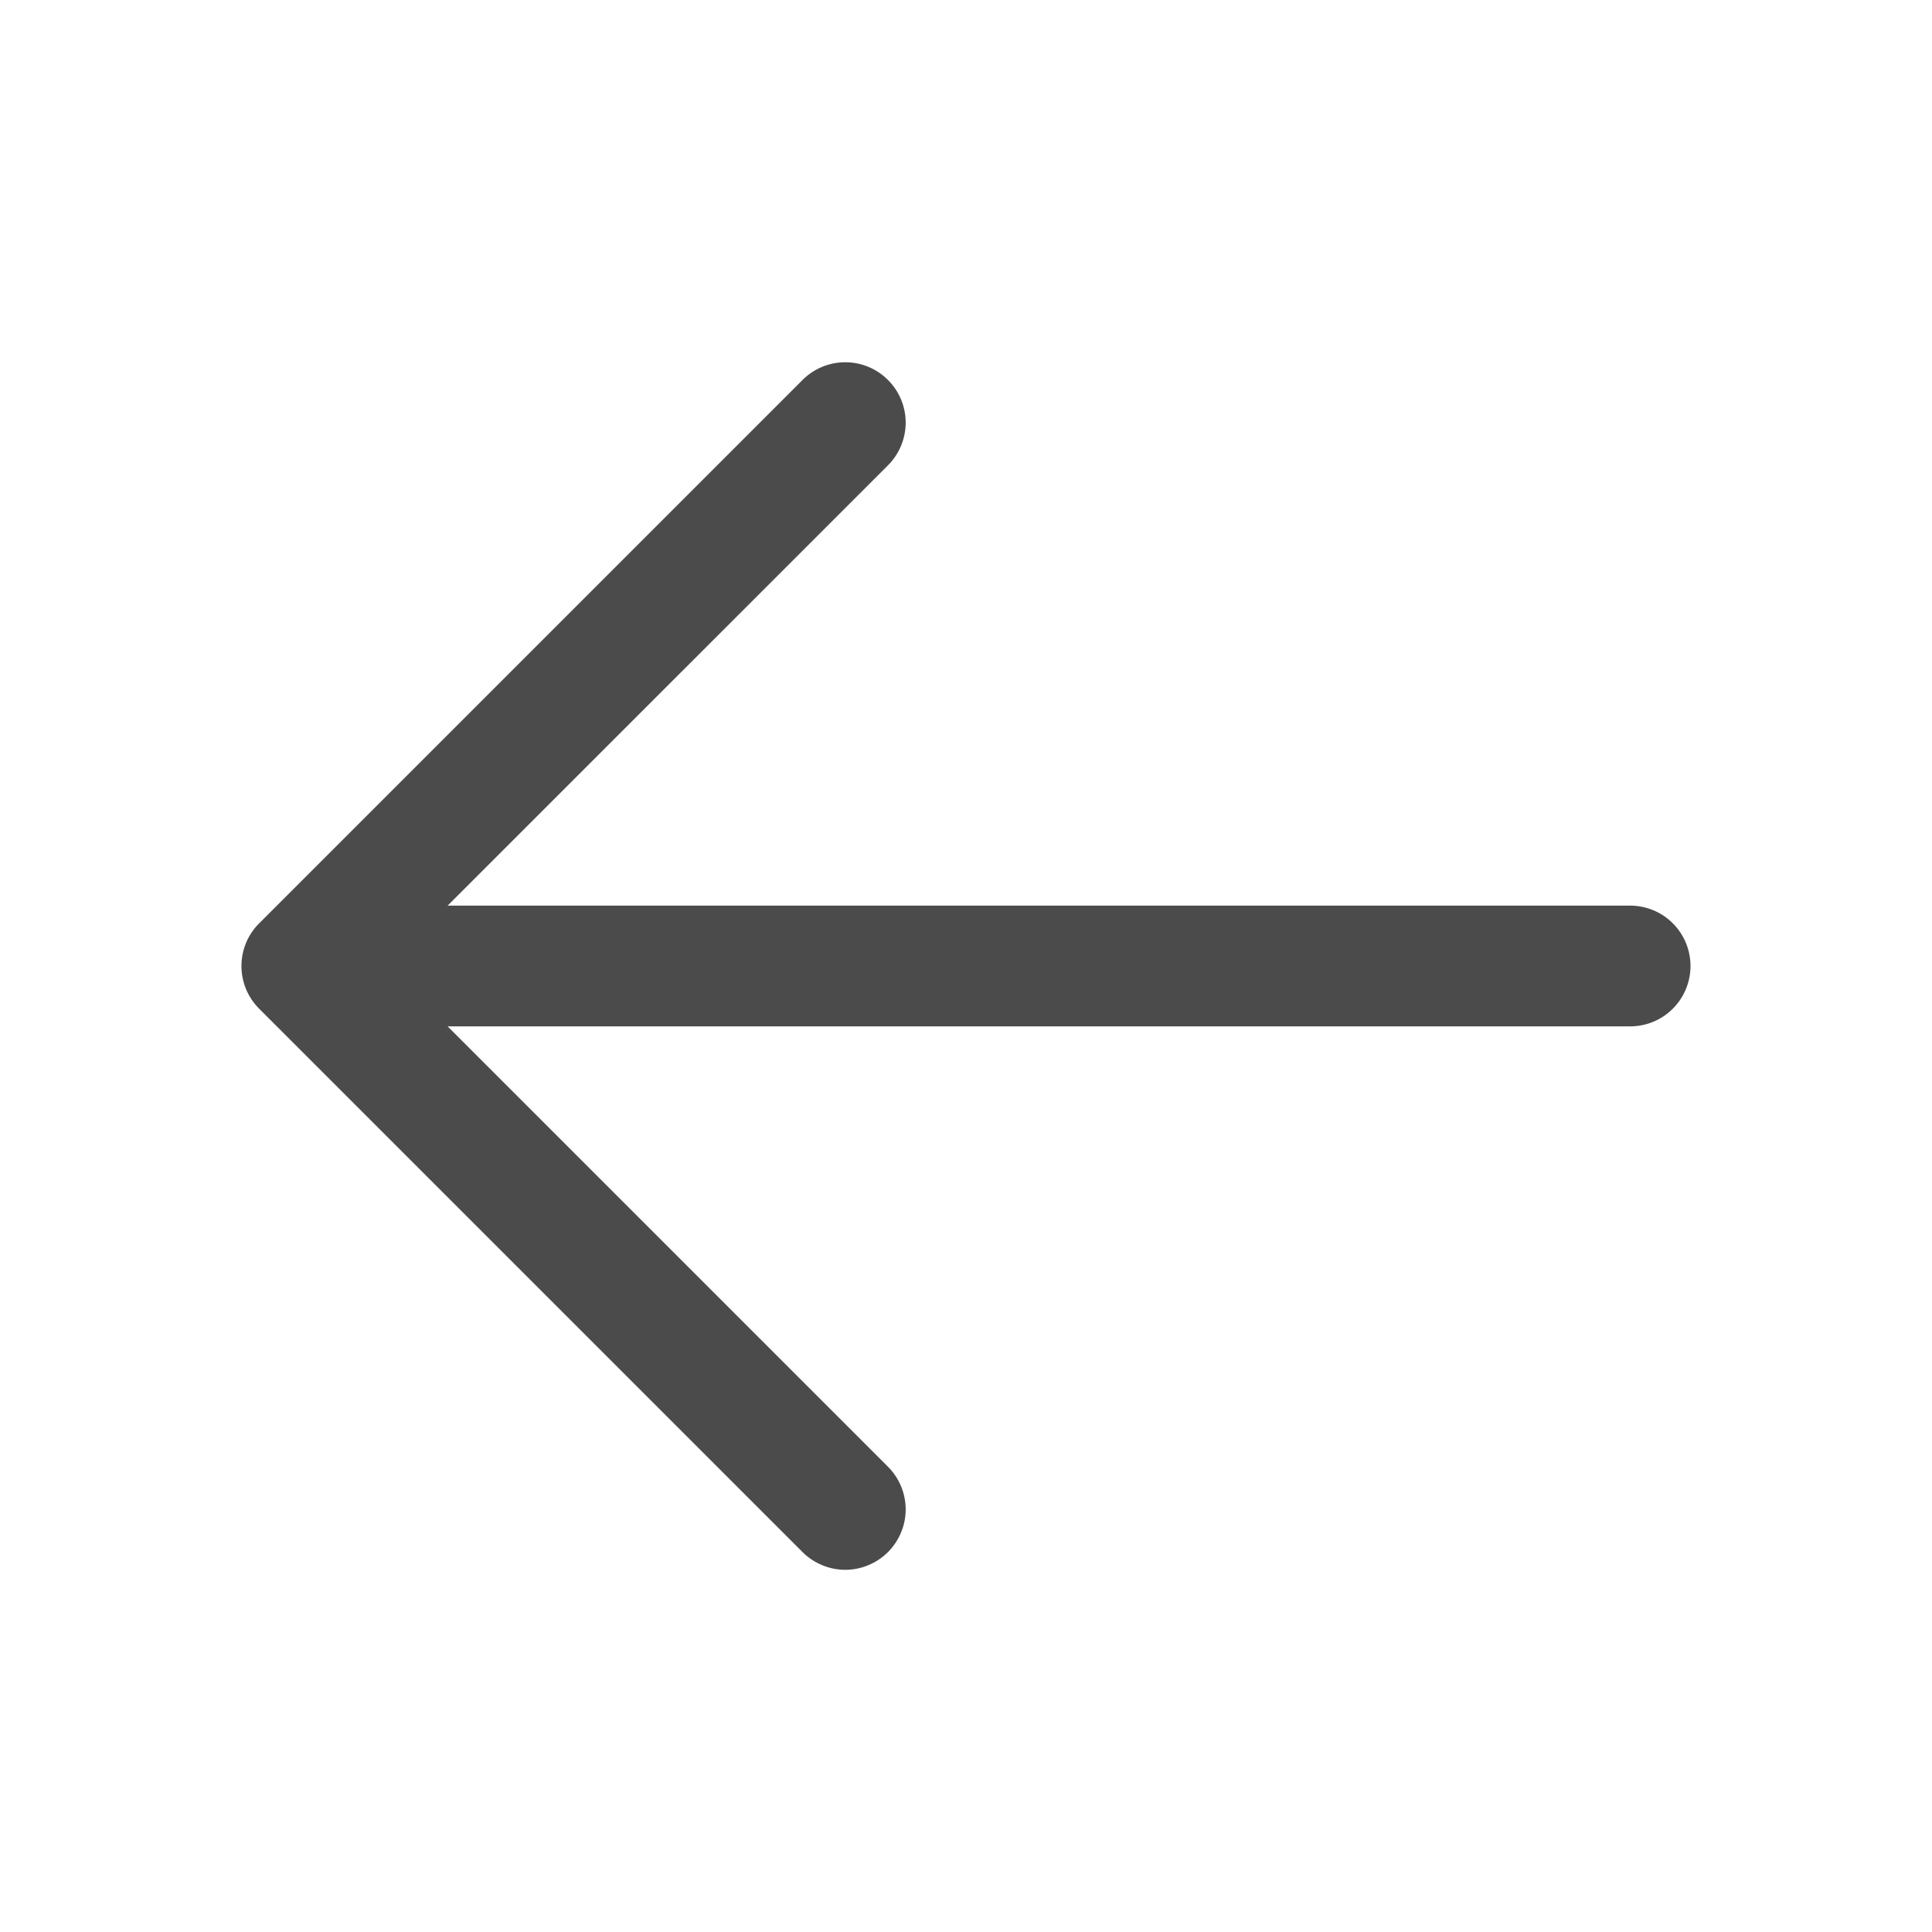
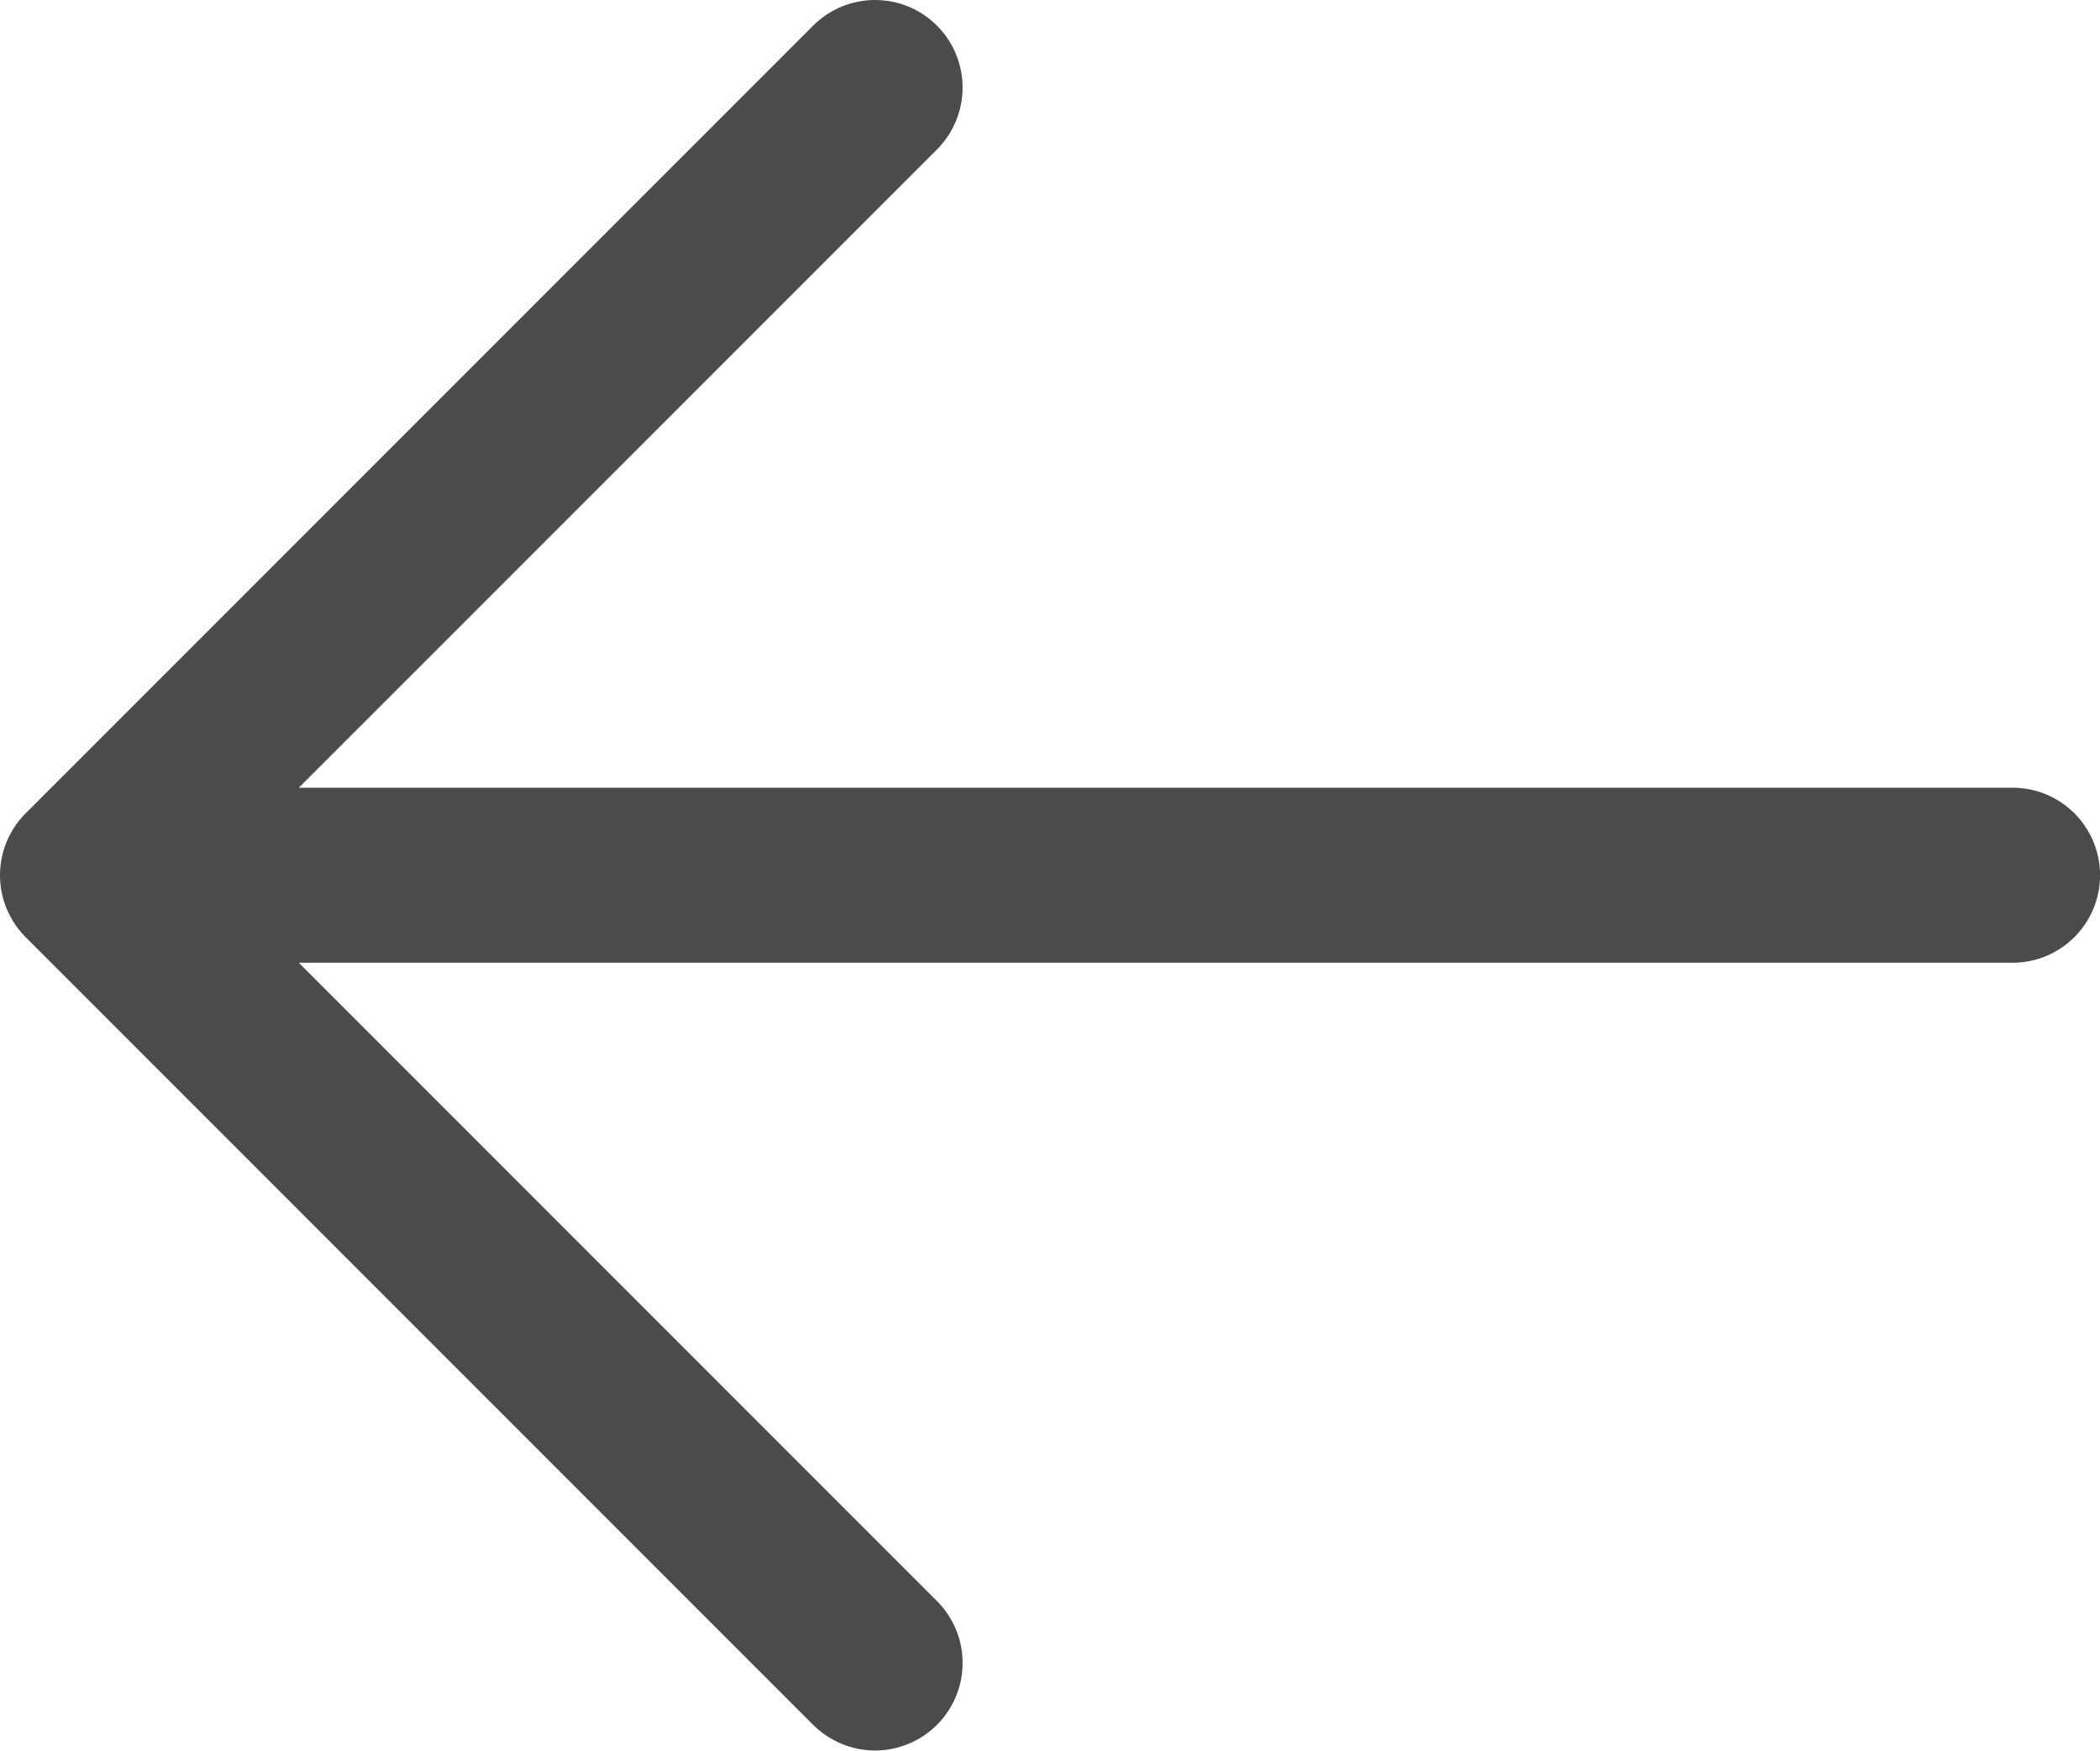
- <svg xmlns="http://www.w3.org/2000/svg" width="32" height="32" viewBox="0 0 32 32" fill="none">
-   <path d="M28 16C28 16.265 27.895 16.52 27.707 16.707C27.52 16.895 27.265 17 27 17H7.414L14.707 24.293C14.8 24.386 14.874 24.496 14.924 24.617C14.975 24.739 15.001 24.869 15.001 25C15.001 25.131 14.975 25.262 14.924 25.383C14.874 25.504 14.8 25.615 14.707 25.708C14.615 25.8 14.504 25.874 14.383 25.924C14.261 25.975 14.131 26.001 14 26.001C13.869 26.001 13.739 25.975 13.617 25.924C13.496 25.874 13.385 25.8 13.293 25.708L4.293 16.708C4.2 16.615 4.126 16.504 4.075 16.383C4.025 16.262 3.999 16.131 3.999 16C3.999 15.869 4.025 15.739 4.075 15.617C4.126 15.496 4.2 15.385 4.293 15.293L13.293 6.293C13.48 6.105 13.735 6 14 6C14.265 6 14.52 6.105 14.707 6.293C14.895 6.48 15.001 6.735 15.001 7C15.001 7.265 14.895 7.52 14.707 7.708L7.414 15H27C27.265 15 27.52 15.105 27.707 15.293C27.895 15.48 28 15.735 28 16Z" fill="#4B4B4B" />
+ <svg xmlns="http://www.w3.org/2000/svg" width="24" height="20" viewBox="0 0 24 20" fill="none">
+   <path d="M24.001 10C24.001 10.265 23.895 10.52 23.708 10.707C23.52 10.895 23.266 11 23.001 11H3.415L10.708 18.293C10.801 18.386 10.875 18.496 10.925 18.617C10.976 18.739 11.001 18.869 11.001 19C11.001 19.131 10.976 19.262 10.925 19.383C10.875 19.504 10.801 19.615 10.708 19.708C10.615 19.8 10.505 19.874 10.384 19.924C10.262 19.975 10.132 20.001 10.001 20.001C9.869 20.001 9.739 19.975 9.618 19.924C9.496 19.874 9.386 19.8 9.293 19.708L0.293 10.708C0.2 10.615 0.127 10.504 0.076 10.383C0.026 10.262 0 10.132 0 10C0 9.869 0.026 9.739 0.076 9.617C0.127 9.496 0.2 9.385 0.293 9.293L9.293 0.293C9.481 0.105 9.735 -0 10.001 -0C10.266 -0 10.521 0.105 10.708 0.293C10.896 0.48 11.001 0.735 11.001 1C11.001 1.265 10.896 1.52 10.708 1.708L3.415 9H23.001C23.266 9 23.52 9.105 23.708 9.293C23.895 9.48 24.001 9.735 24.001 10Z" fill="#4B4B4B" />
</svg>
